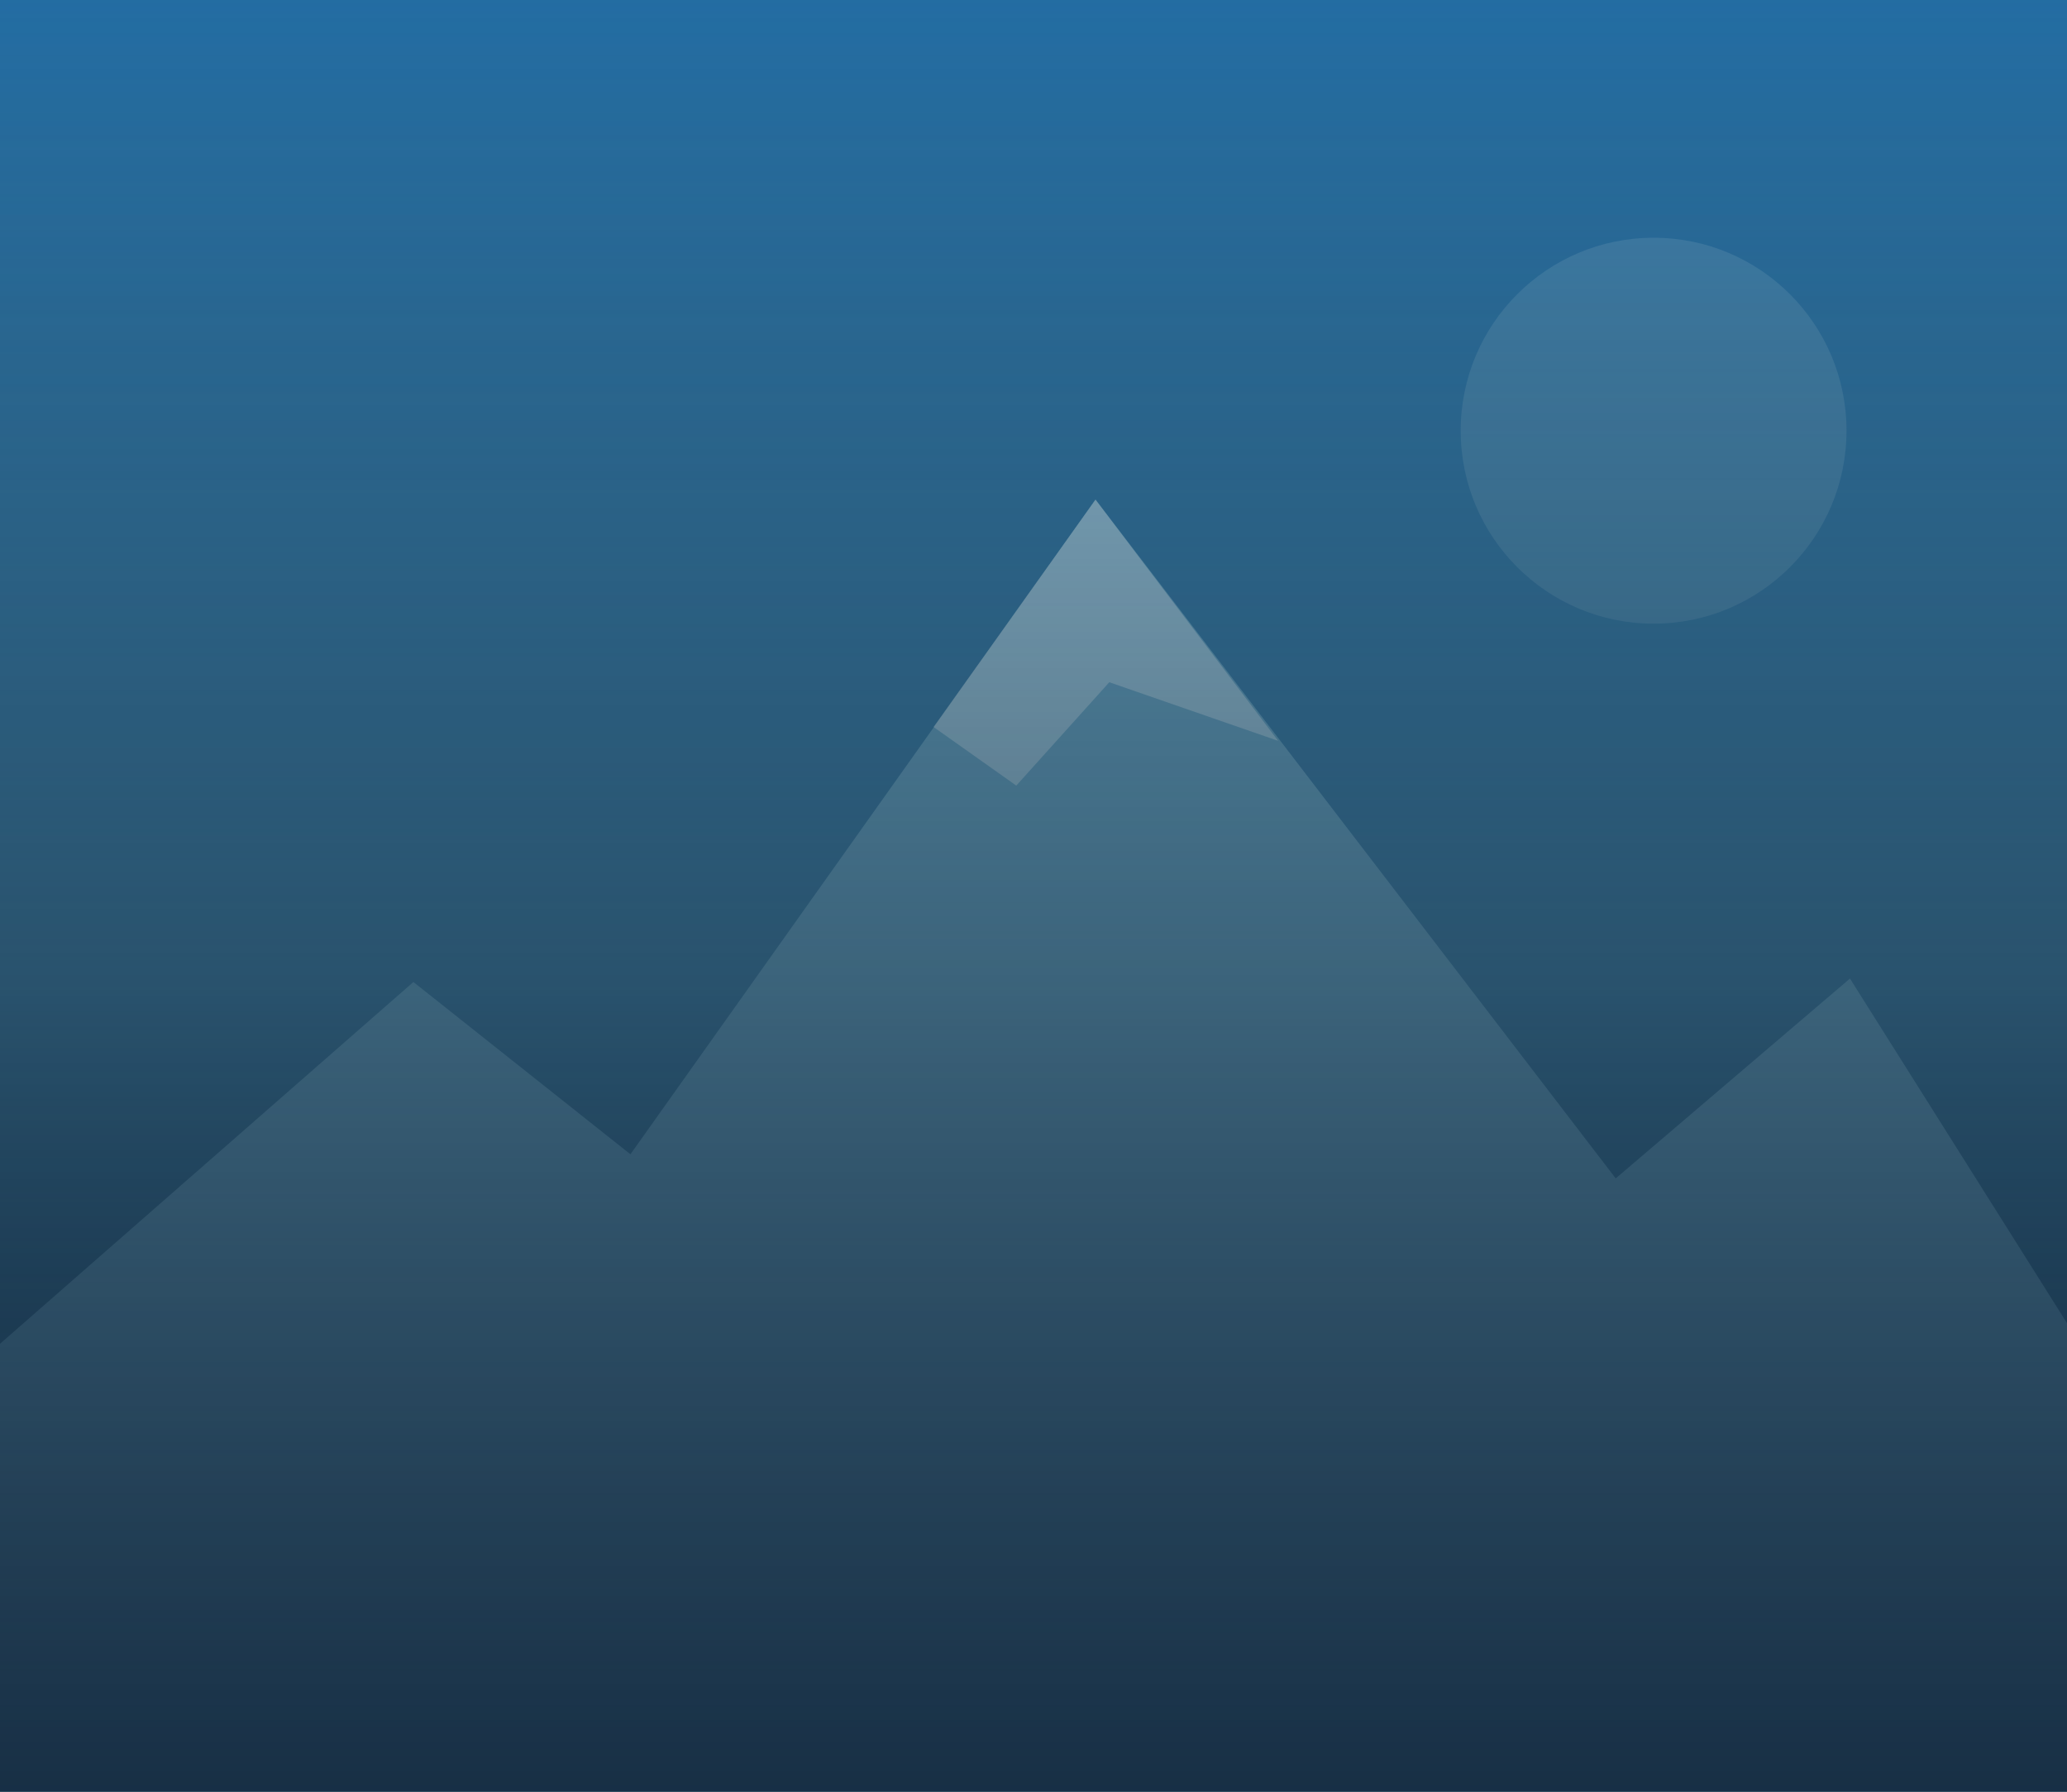
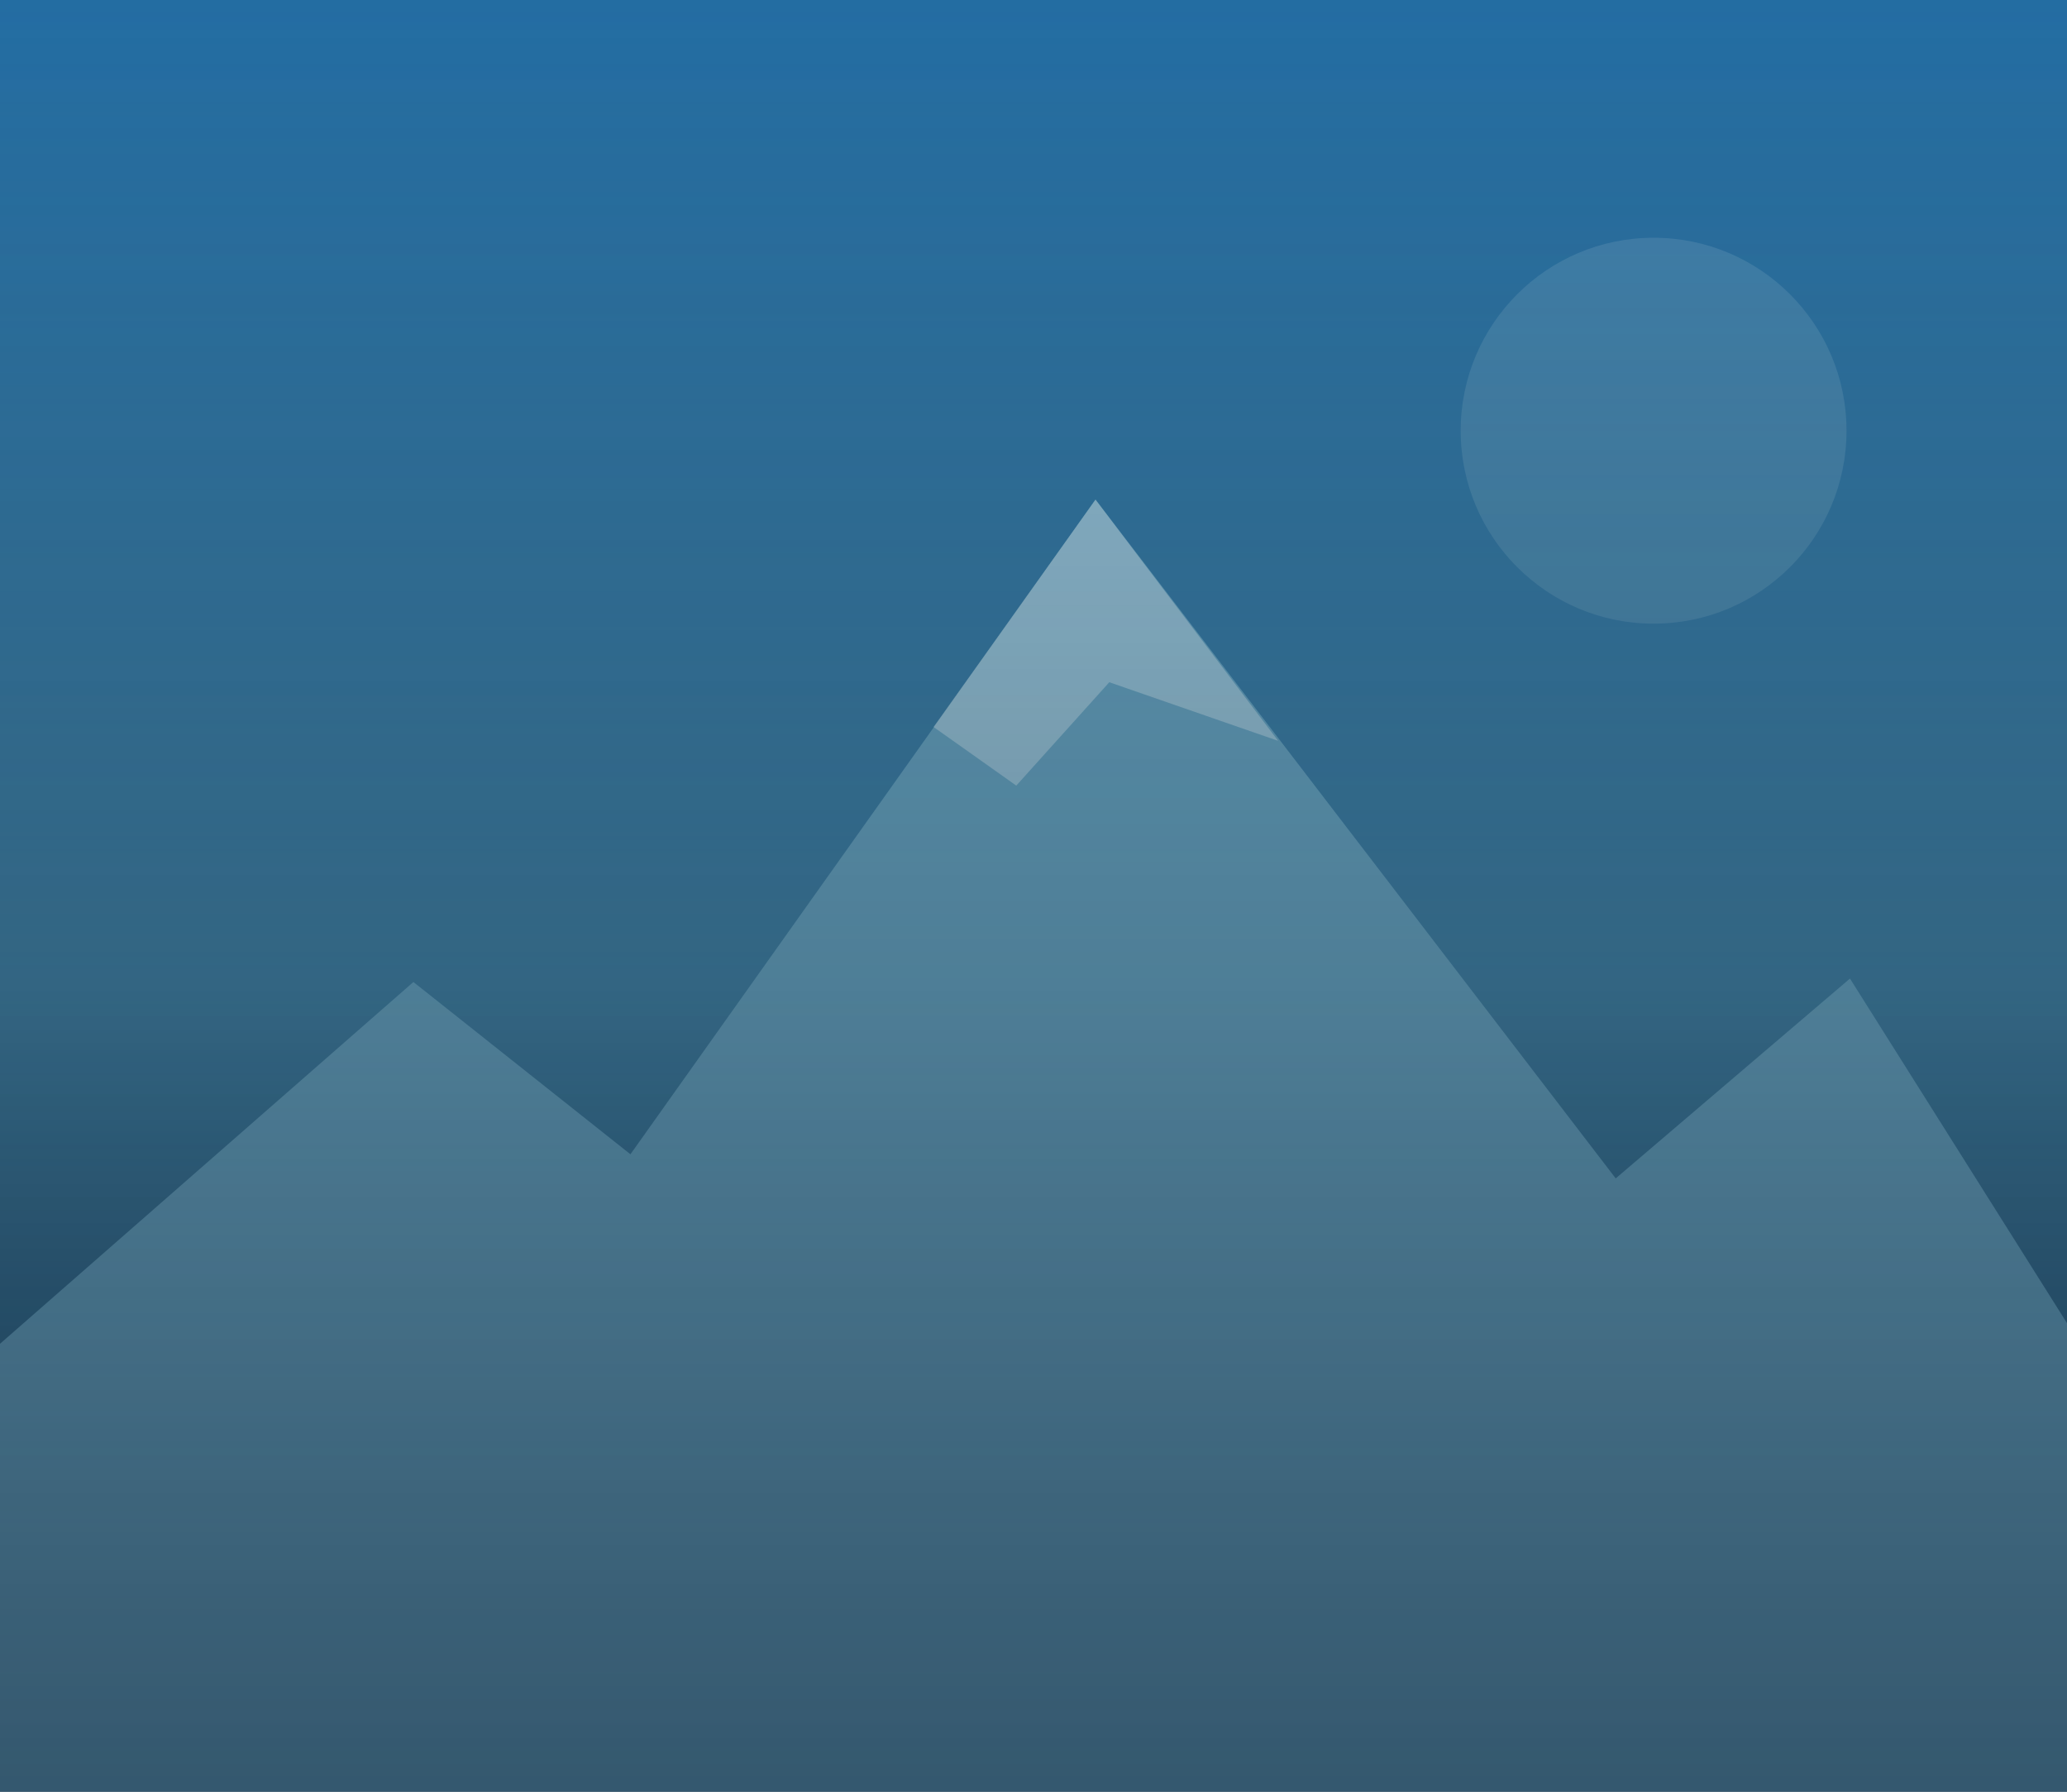
<svg xmlns="http://www.w3.org/2000/svg" viewBox="0 0 600 520" preserveAspectRatio="xMidYMid slice" role="img" aria-label="Aomori mountain and snow">
  <defs>
    <linearGradient id="sky" x1="0" y1="0" x2="0" y2="1">
      <stop stop-color="#236da3" />
      <stop offset=".55" stop-color="#407e9e" />
      <stop offset="1" stop-color="#16384f" />
    </linearGradient>
    <linearGradient id="fade" x1="0" y1="0" x2="0" y2="1">
      <stop stop-color="#152c42" stop-opacity="0" />
-       <stop offset="1" stop-color="#152c42" stop-opacity=".97" />
+       <stop offset="1" stop-color="#152c42" stop-opacity=".55" />
    </linearGradient>
  </defs>
  <path fill="url(#sky)" d="M0 0h600v520H0z" />
  <circle cx="480" cy="125" r="56" fill="#d7edf2" opacity=".13" />
  <g fill="#78b1c8" opacity=".7">
    <path d="M0 390 120 285l63 50 135-190 151 197 68-58 63 100v136H0Z" />
    <path d="m271 211 47-66 53 70-49-17-27 30Z" fill="#d9eff3" opacity=".7" />
  </g>
  <path fill="url(#fade)" d="M0 0h600v520H0z" />
</svg>
